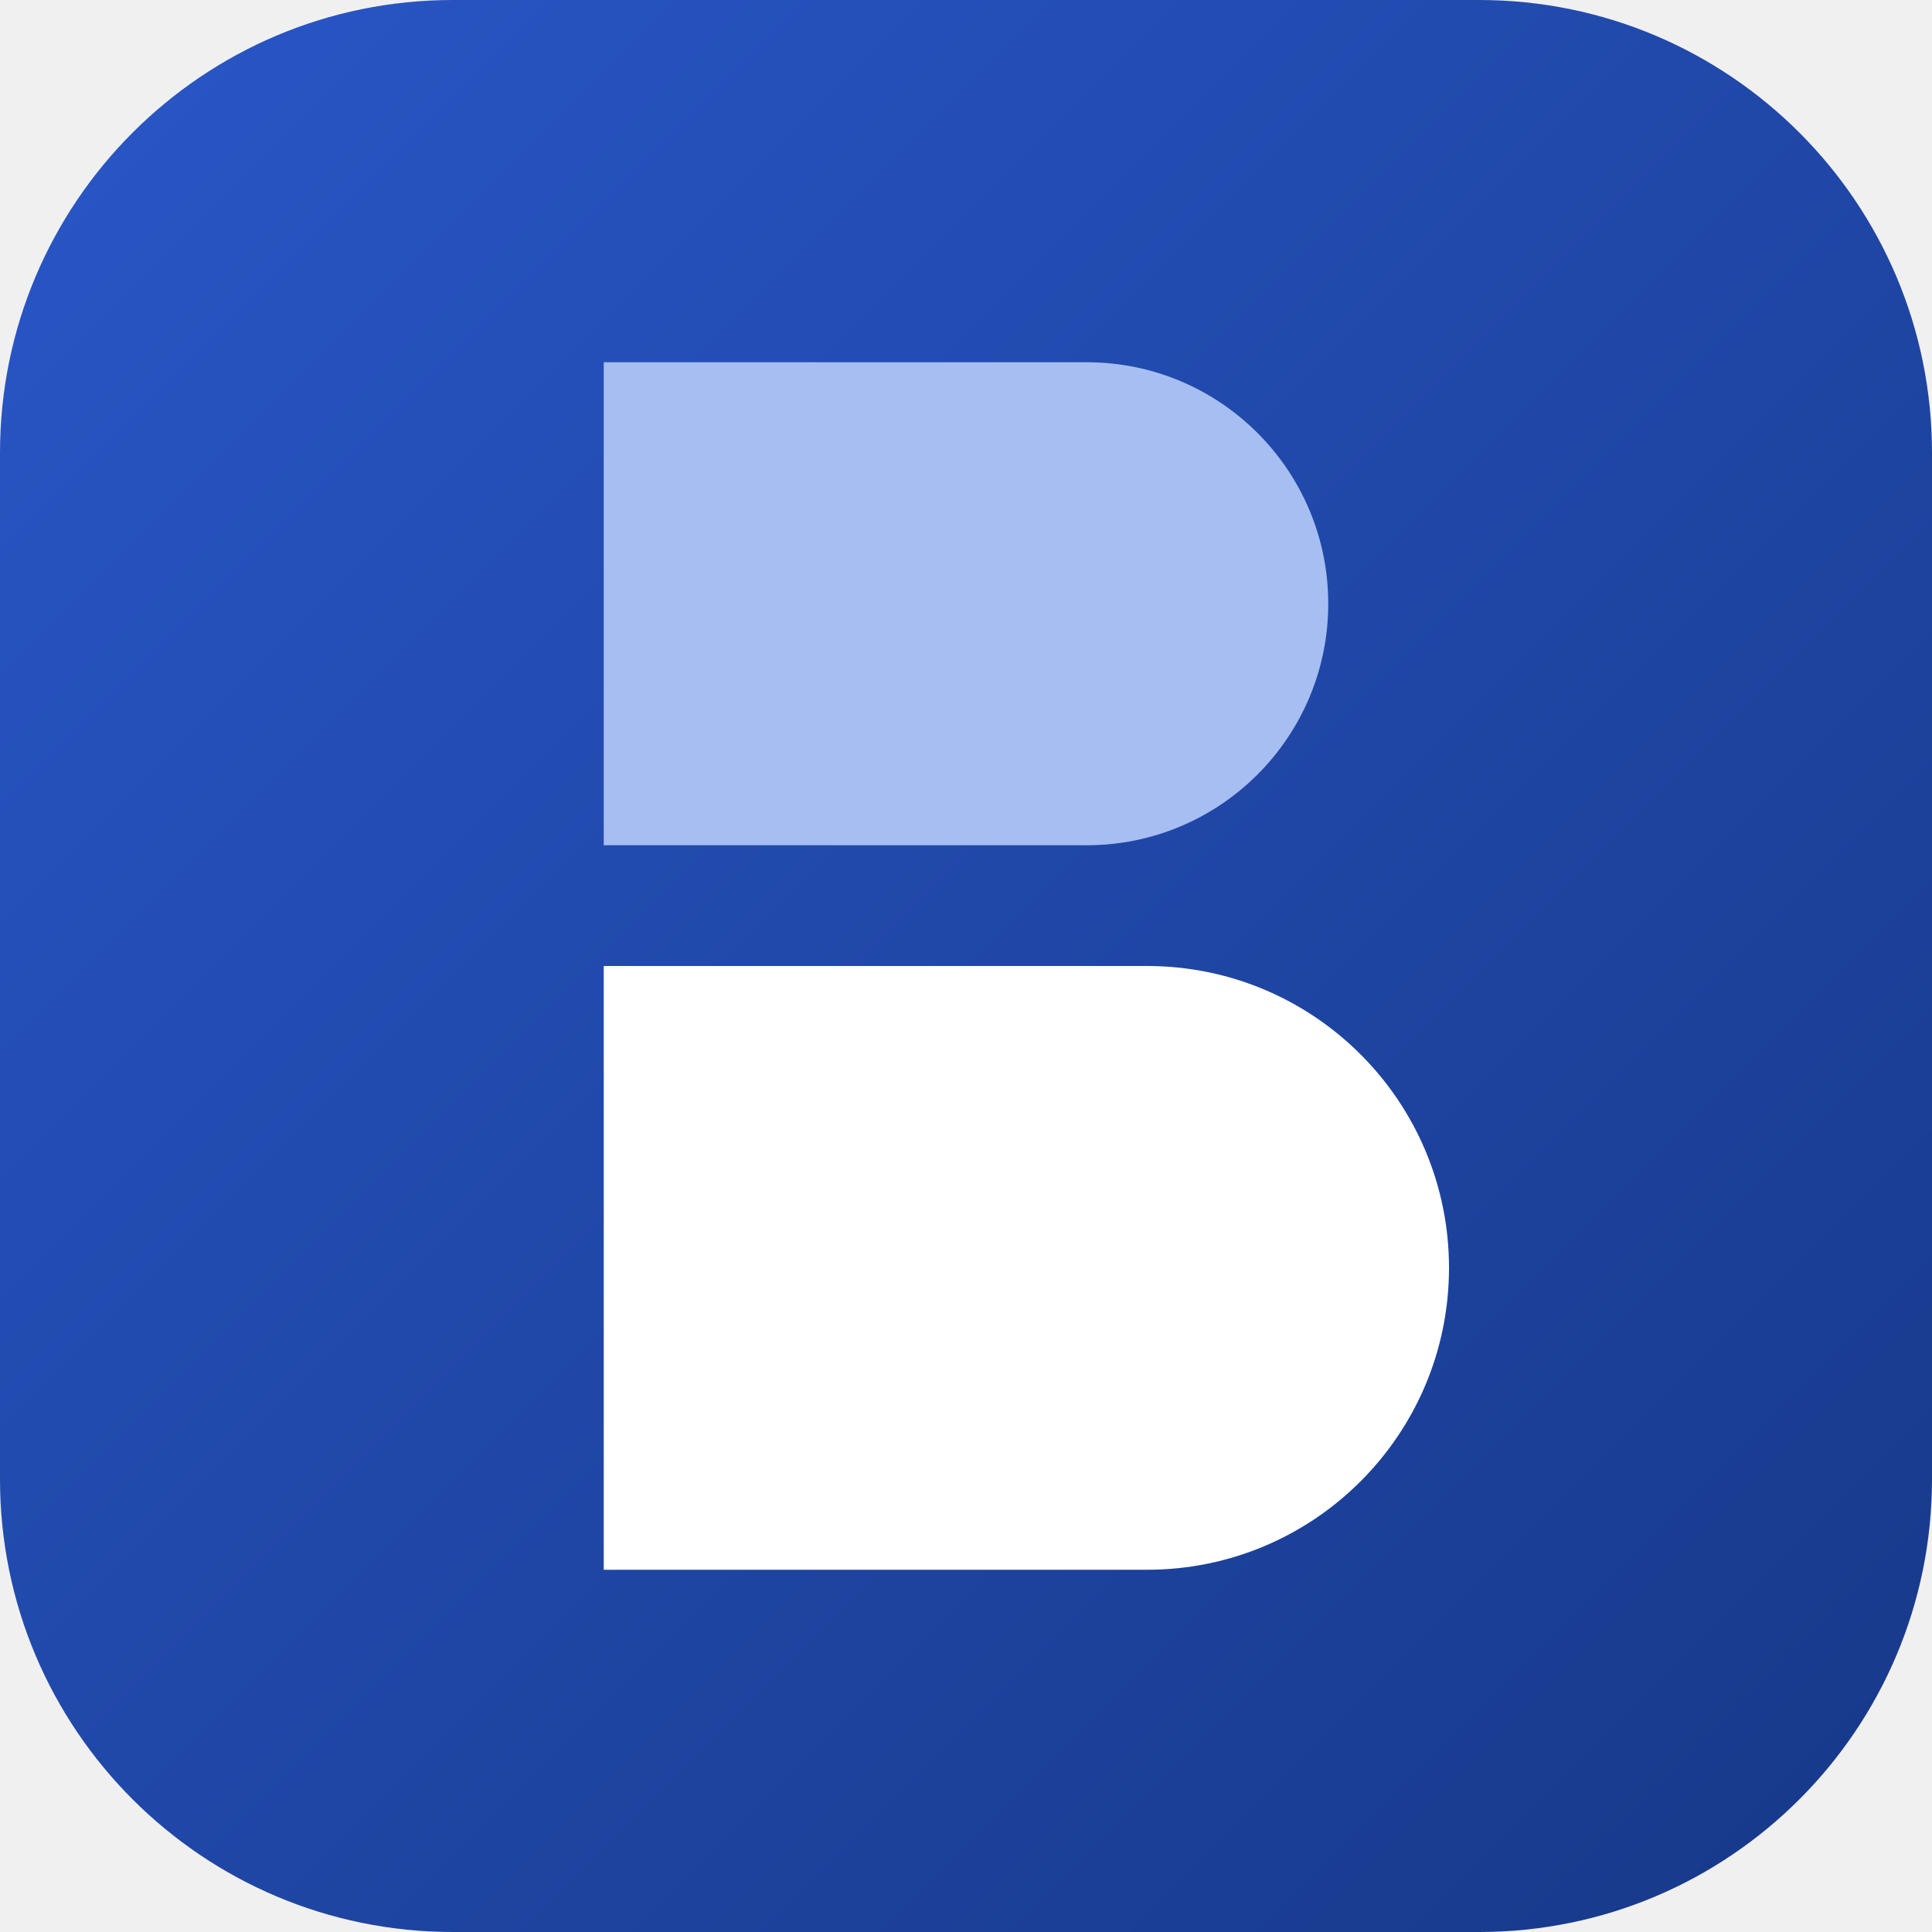
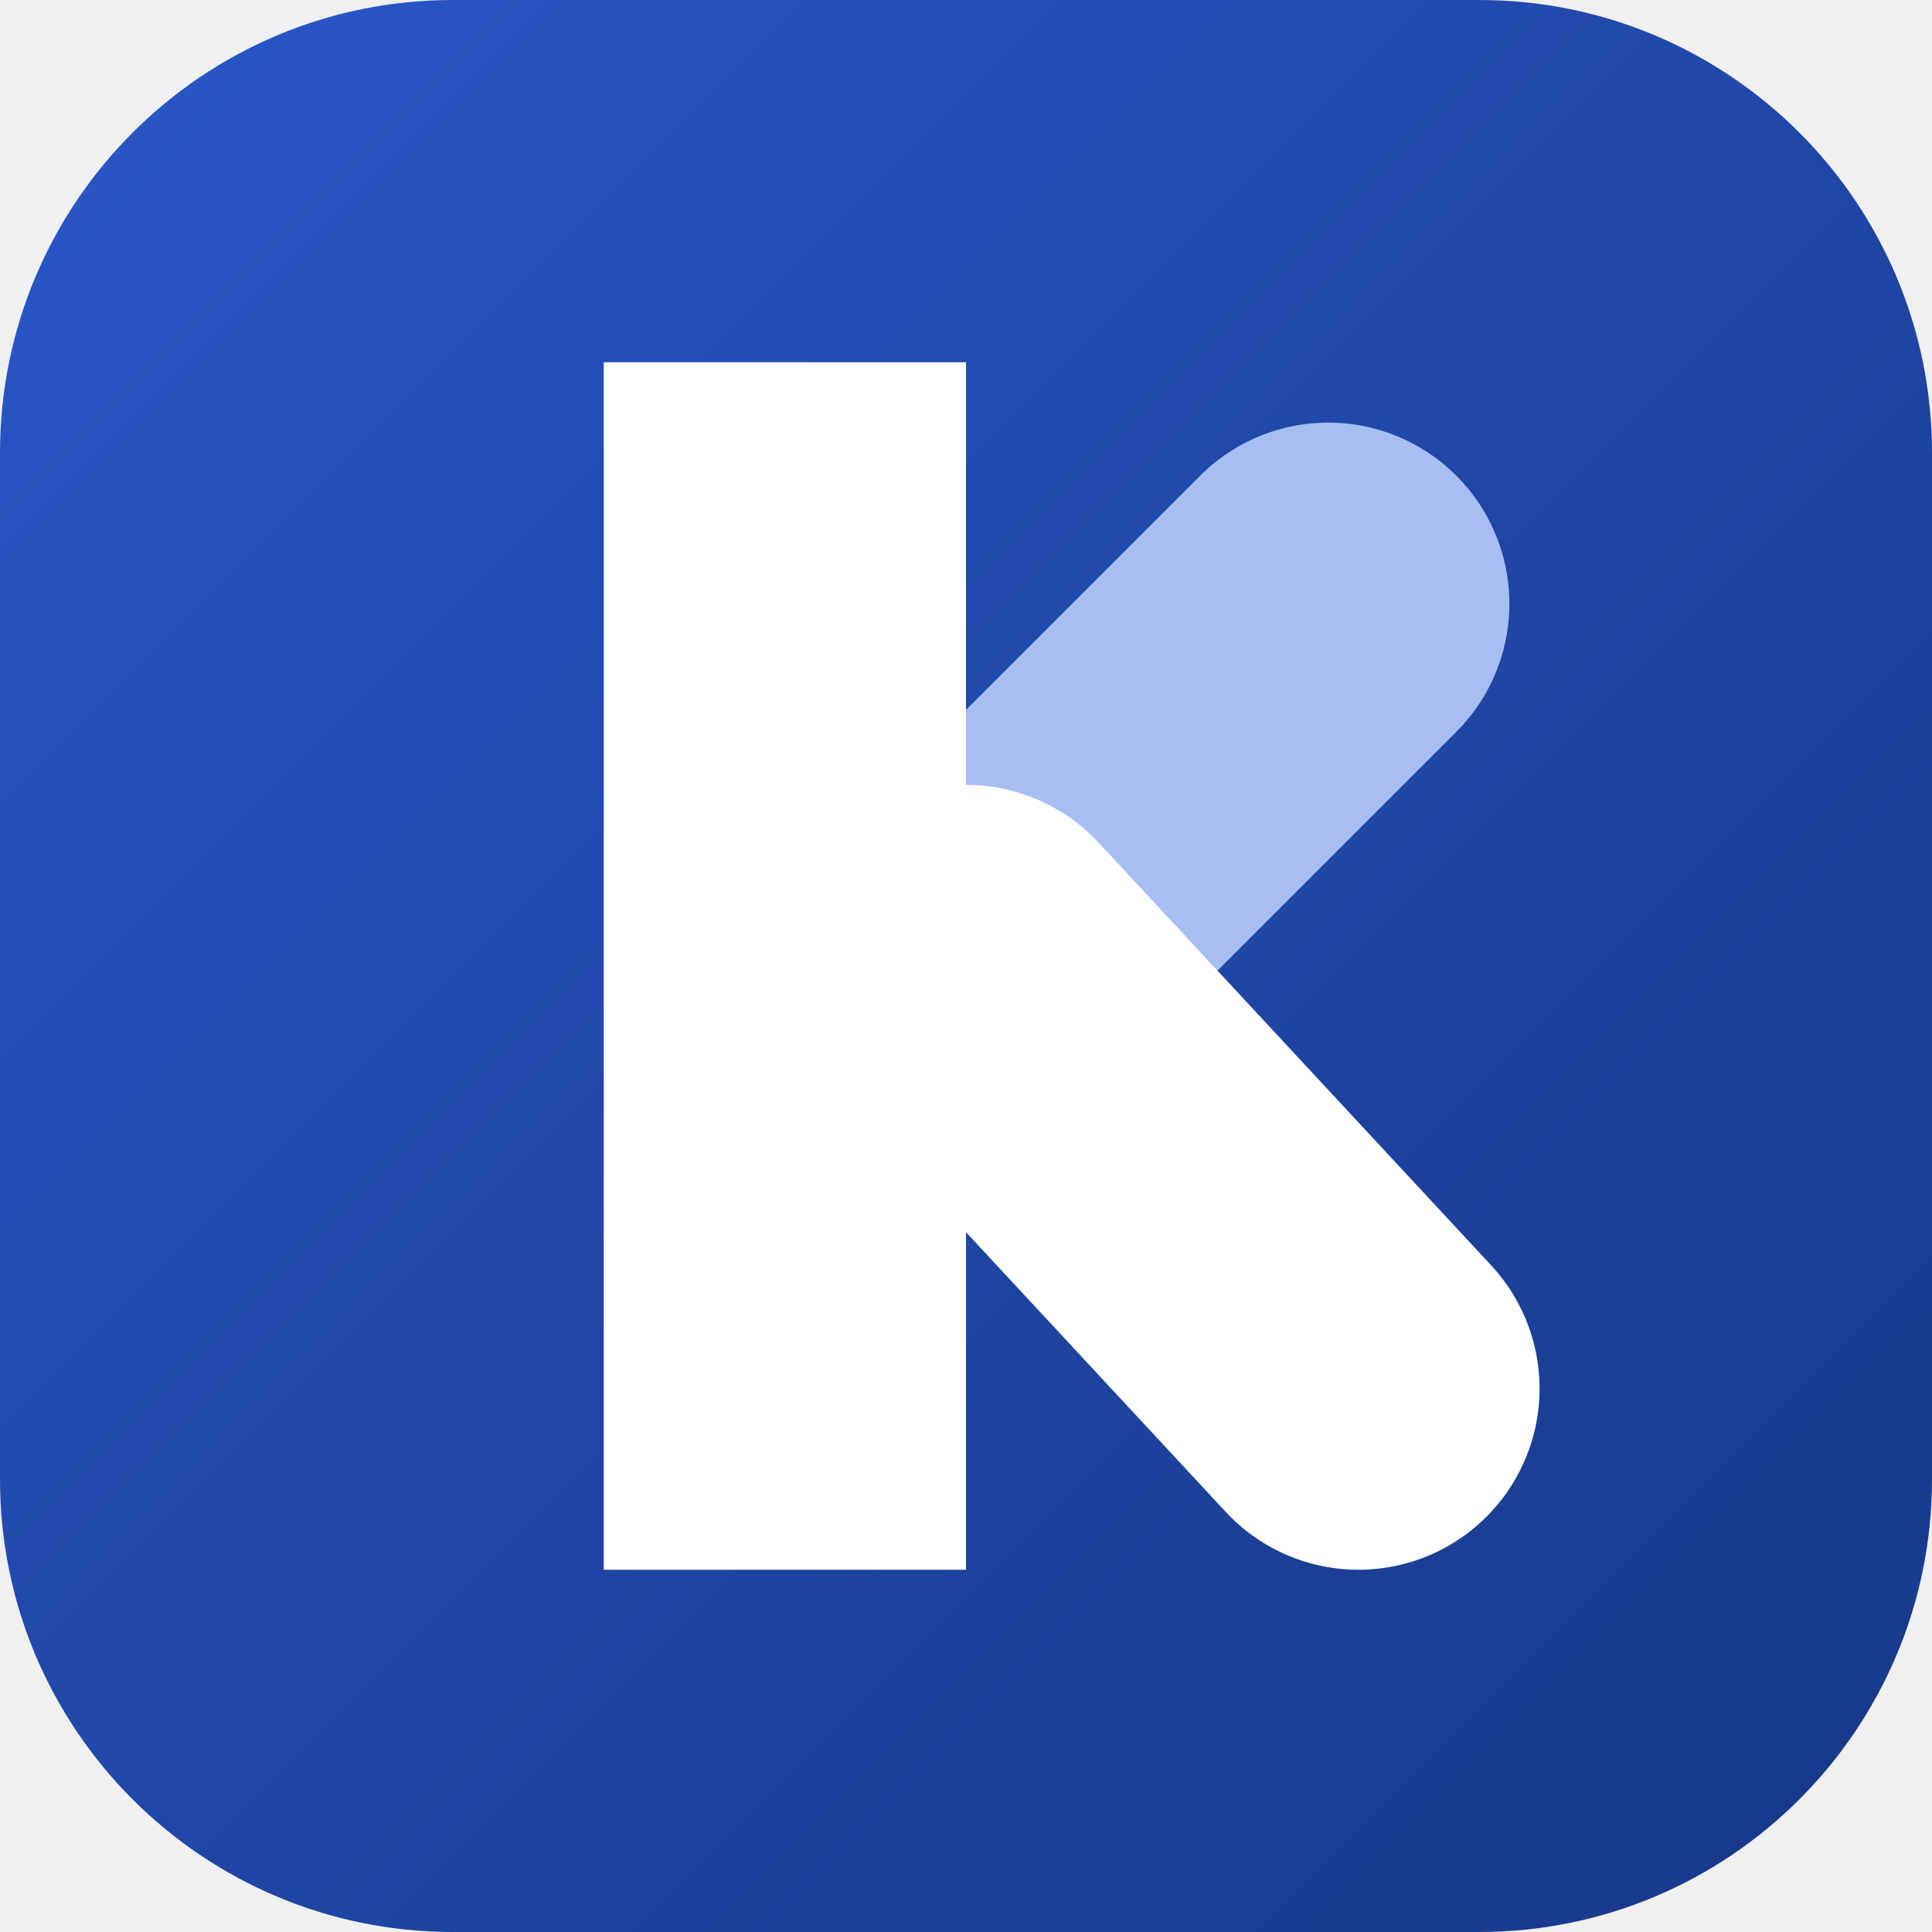
<svg xmlns="http://www.w3.org/2000/svg" viewBox="0 0 64 64">
  <defs>
    <linearGradient id="bc-favicon-fond" x1="0" y1="0" x2="1" y2="1">
      <stop offset="0" stop-color="#2957C8" />
      <stop offset="1" stop-color="#173888" />
    </linearGradient>
  </defs>
  <rect width="64" height="64" rx="15" fill="url(#bc-favicon-fond)" />
-   <path d="M20 12H36a8 8 0 0 1 0 16H20z" fill="#A7BEF2" />
-   <path d="M20 32H38a10 10 0 0 1 0 20H20z" fill="#FFFFFF" />
+   <path d="M30 34L44 20" stroke="#A7BEF2" stroke-width="12" stroke-linecap="round" fill="none" />
+   <path d="M32 32L45 46" stroke="#FFFFFF" stroke-width="12" stroke-linecap="round" fill="none" />
+   <path d="M20 12h12v40H20z" fill="#FFFFFF" />
</svg>
